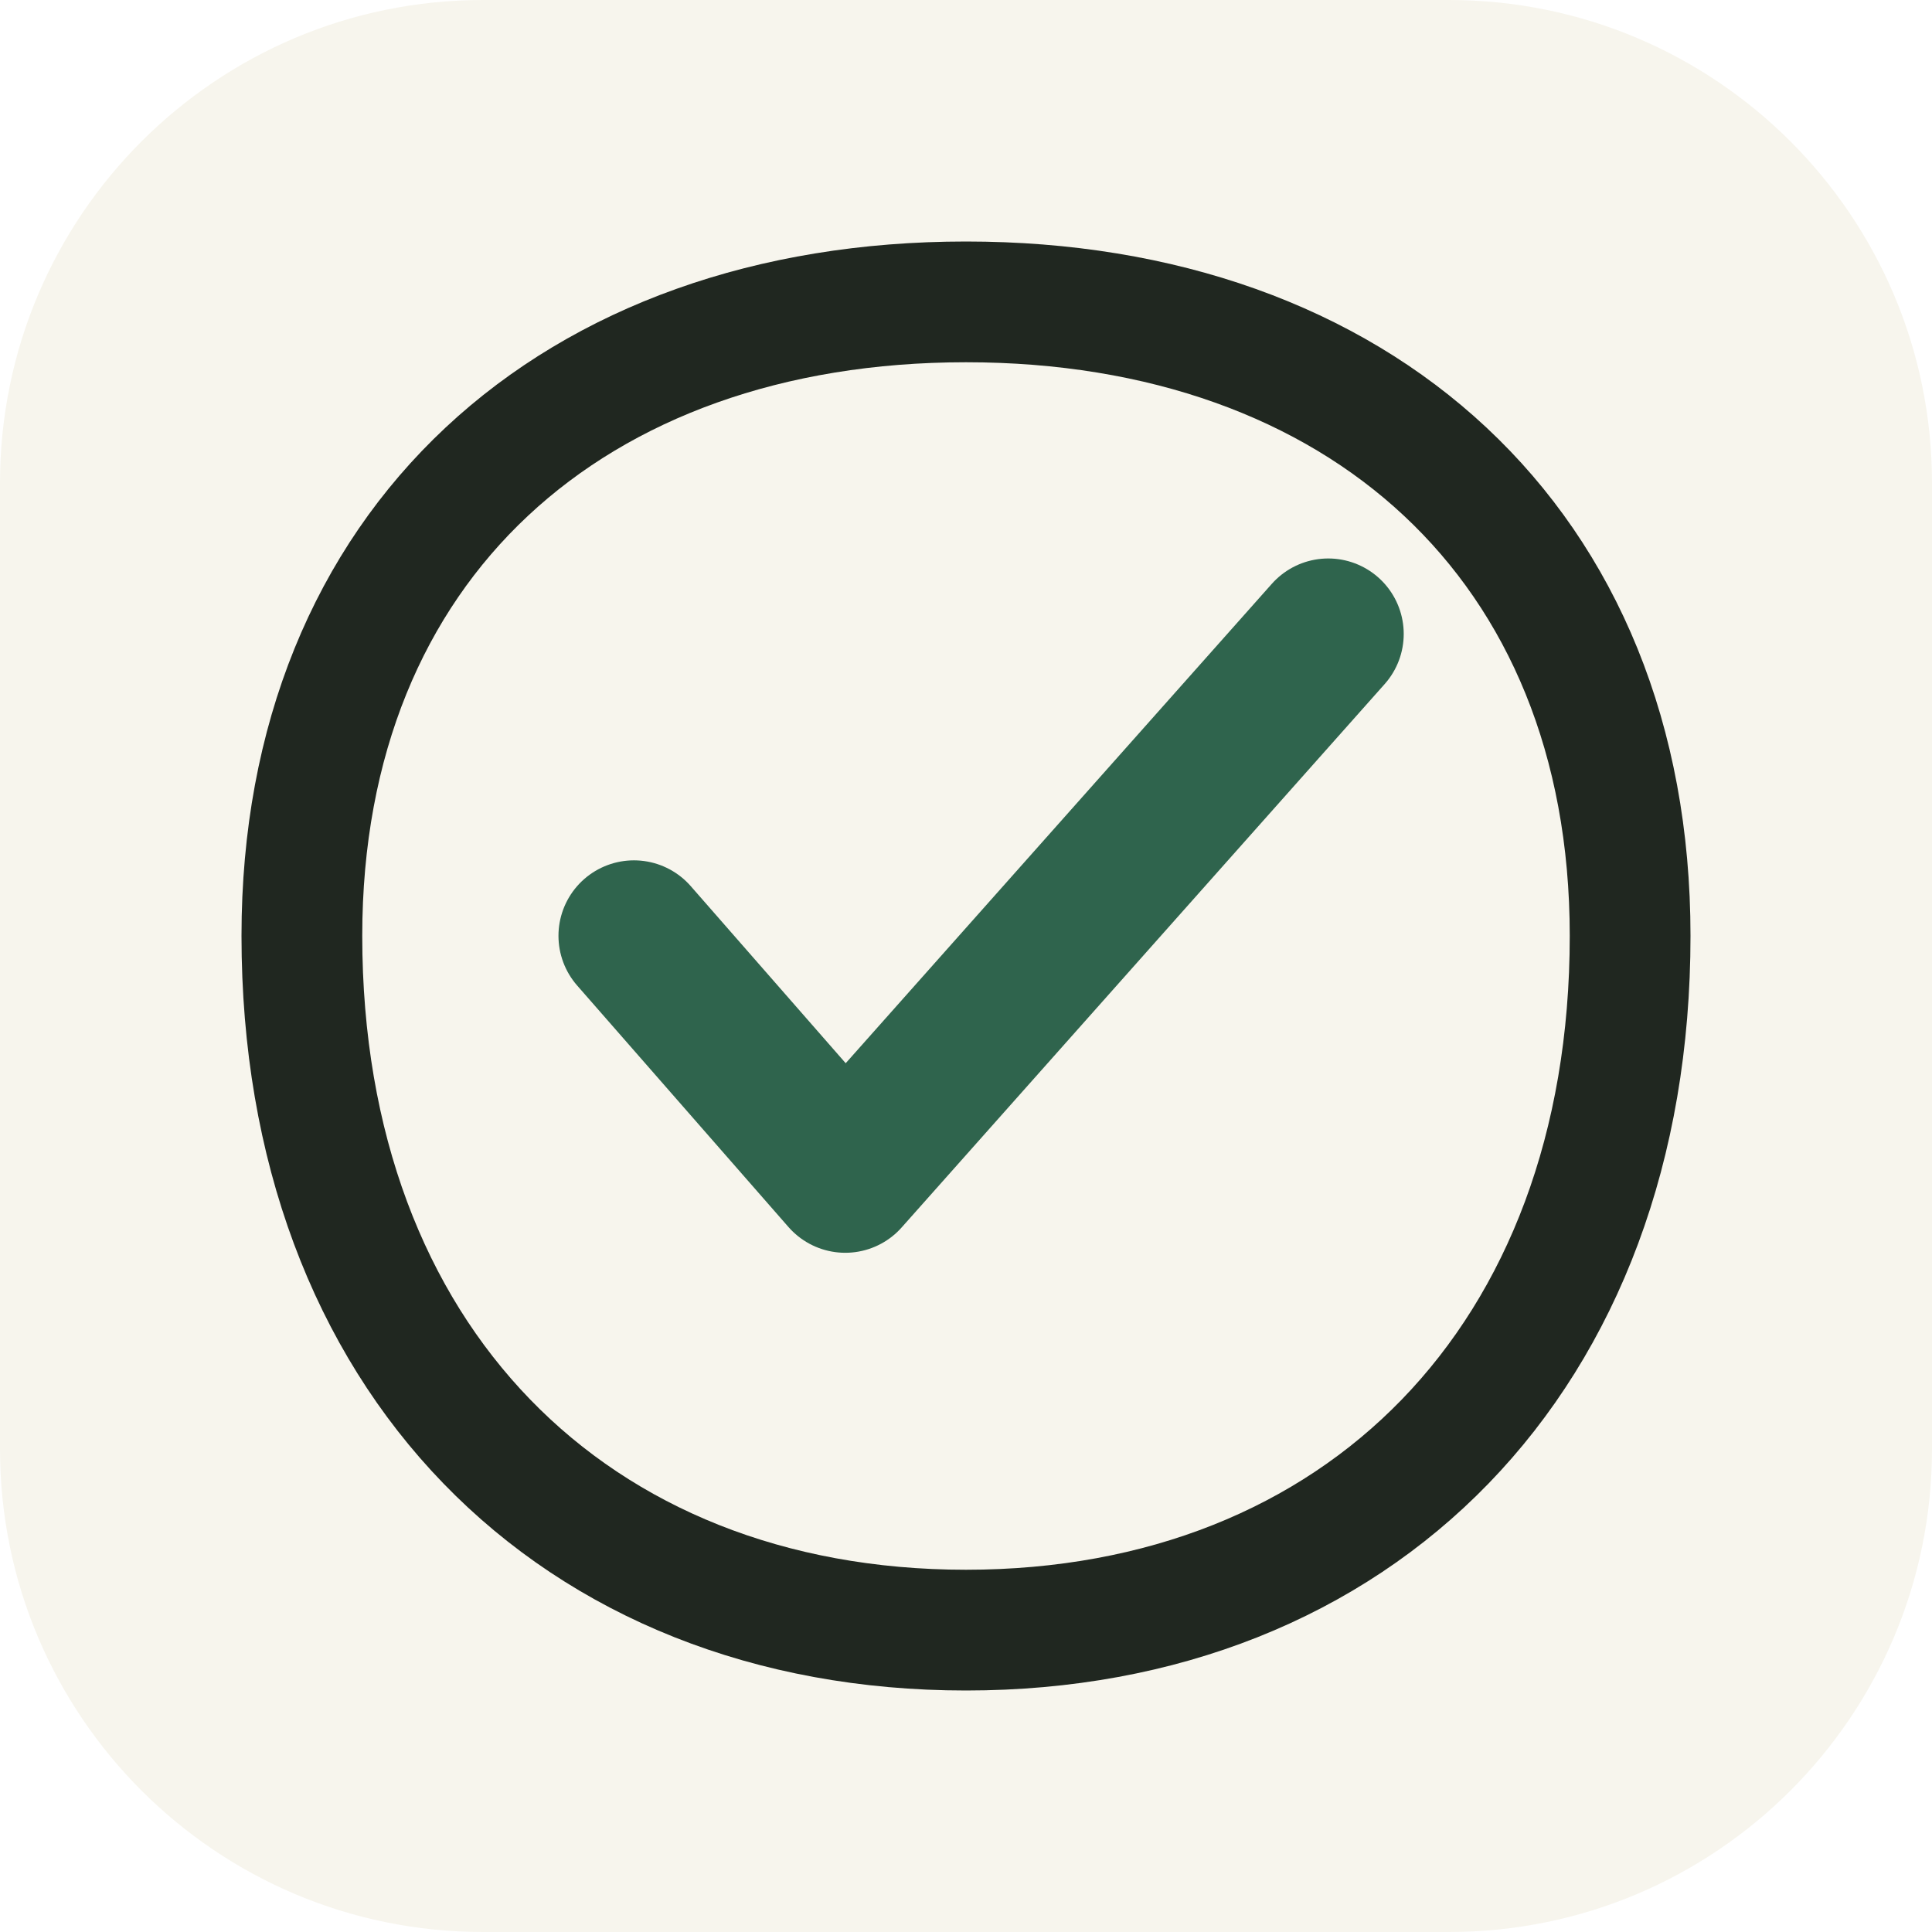
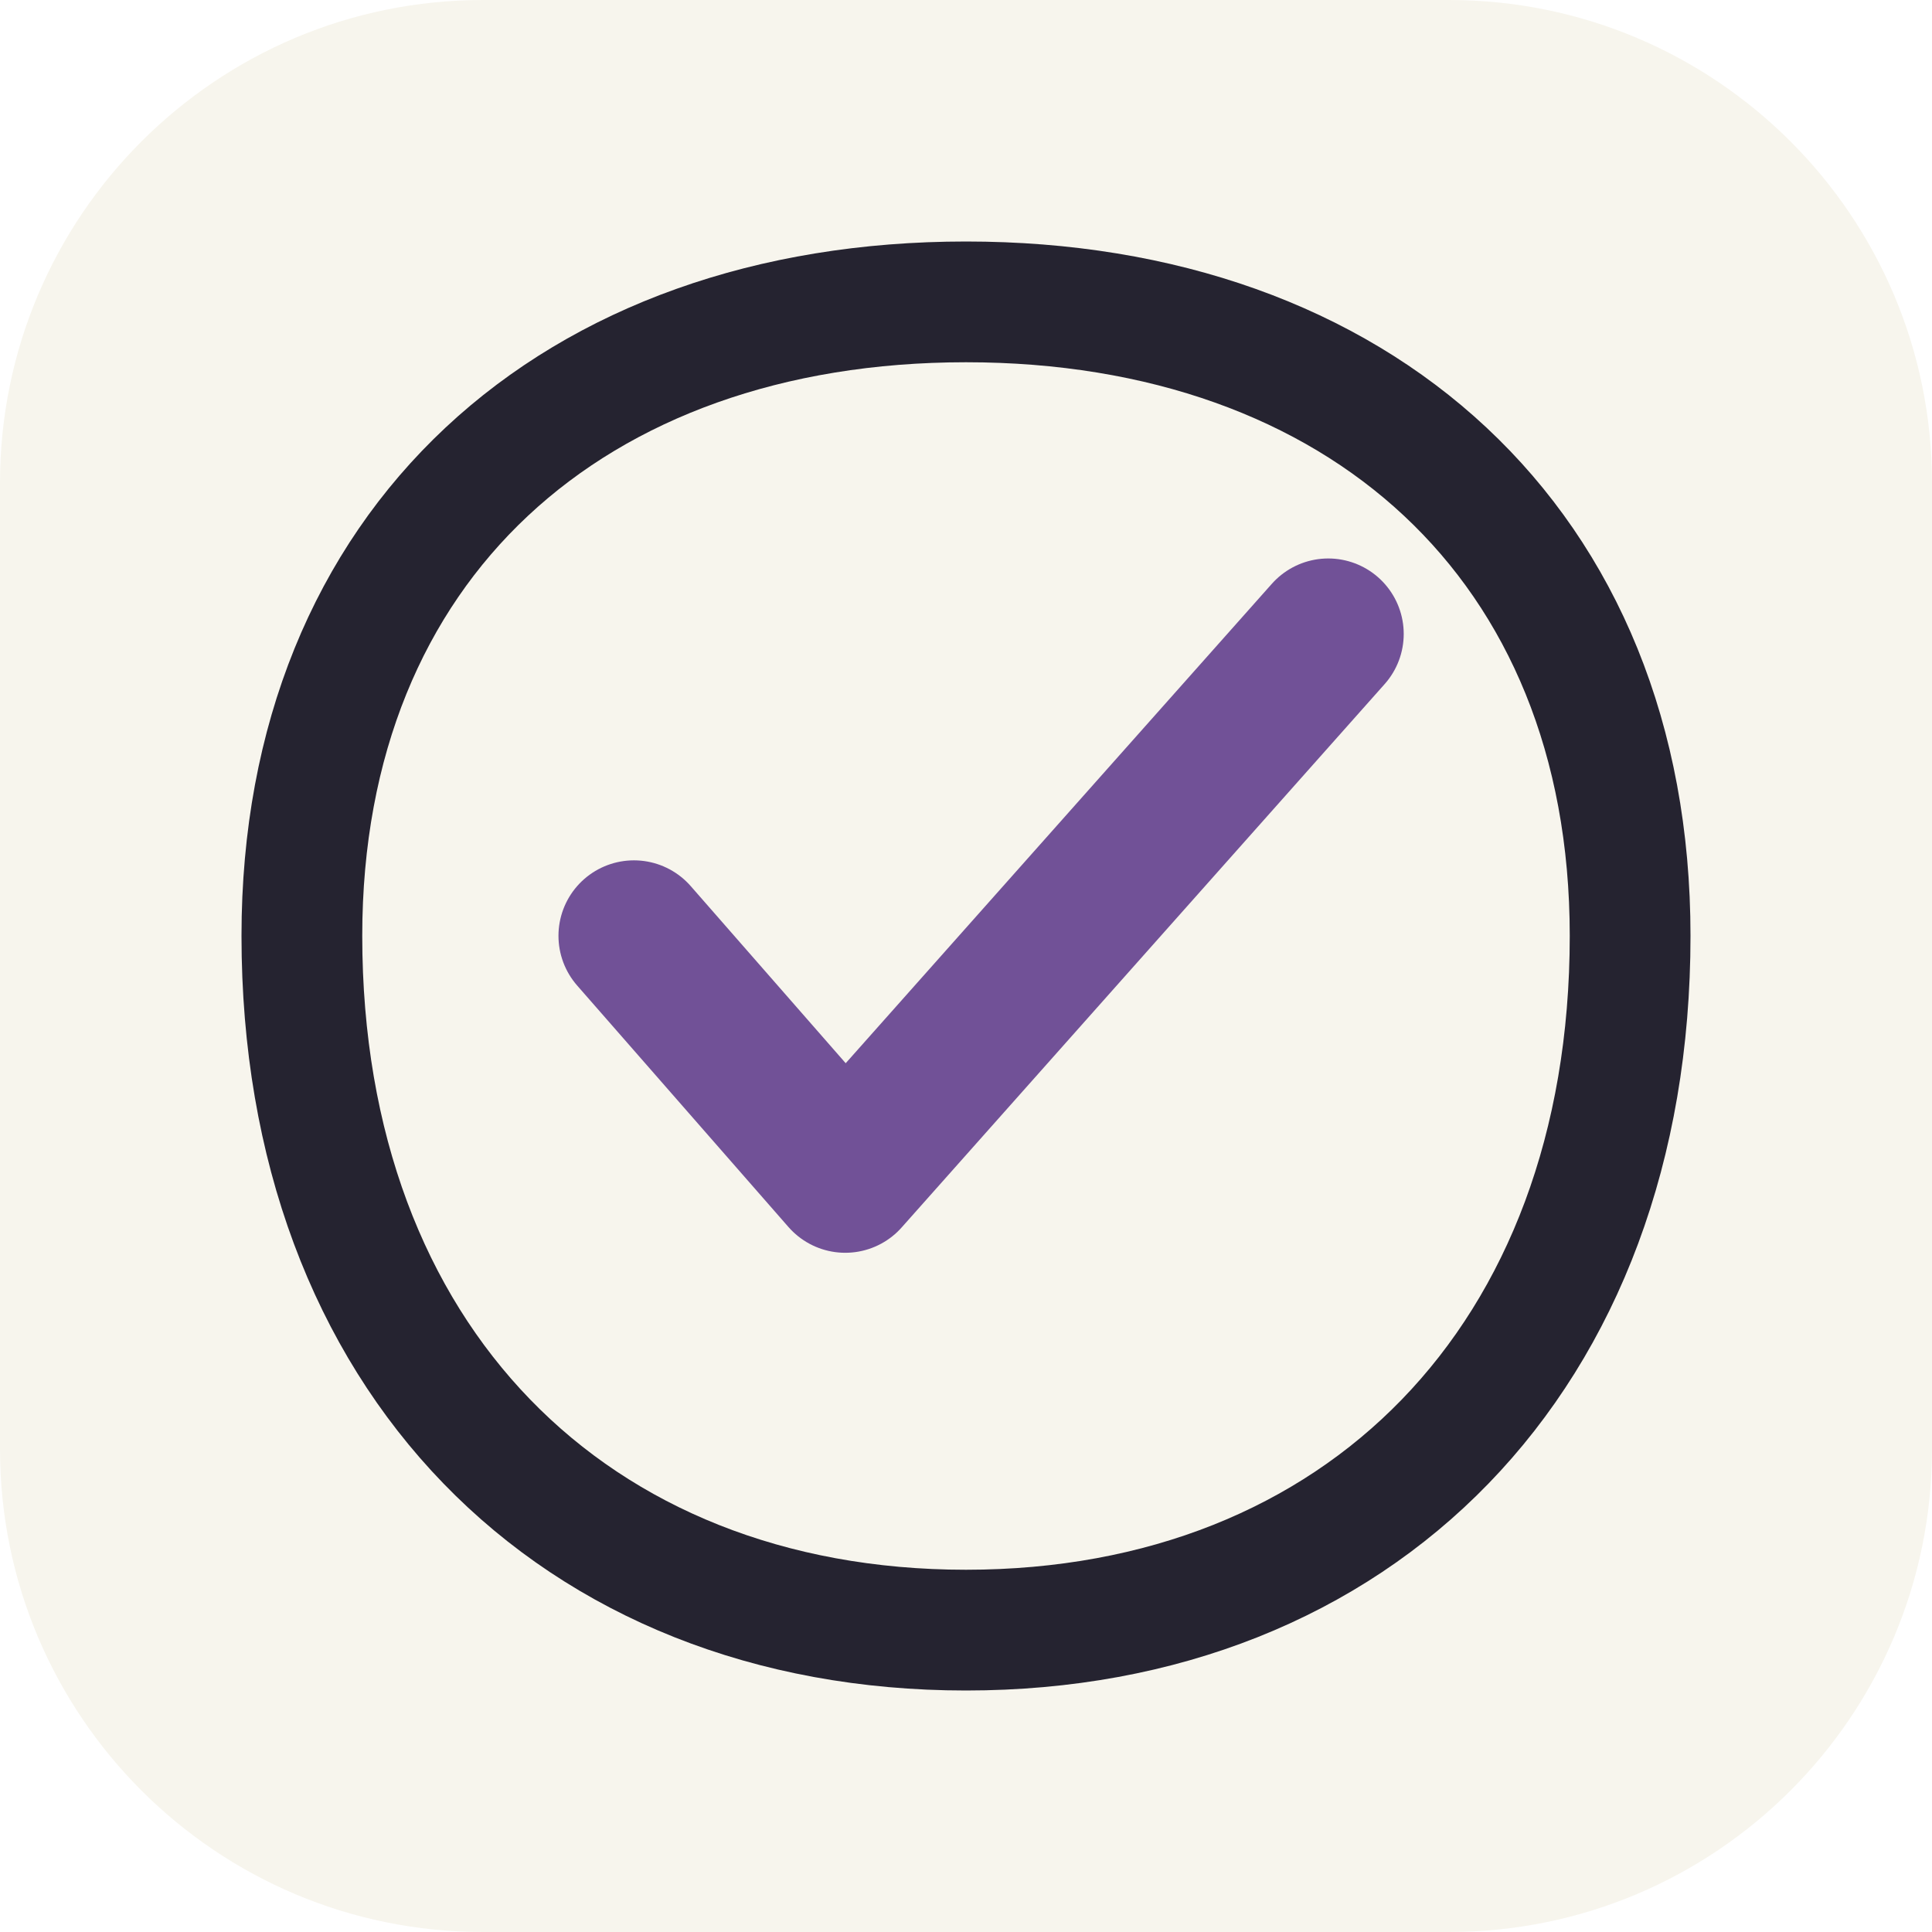
- <svg xmlns="http://www.w3.org/2000/svg" viewBox="0 0 64 64" role="img" aria-label="KeepMe">
+ <svg xmlns="http://www.w3.org/2000/svg" viewBox="0 0 64 64" role="img" aria-label="AsShown">
  <rect width="64" height="64" rx="16" fill="#f7f5ed" />
-   <path d="M32 10c13 0 22 8 22 21 0 14-9 23-22 23S10 45 10 31C10 18 19 10 32 10Z" fill="none" stroke="#202720" stroke-width="4" />
-   <path d="m21 31 7 8 16-18" fill="none" stroke="#2f644d" stroke-linecap="round" stroke-linejoin="round" stroke-width="5" />
+   <path d="M32 10c13 0 22 8 22 21 0 14-9 23-22 23S10 45 10 31C10 18 19 10 32 10Z" fill="none" stroke="#252330" stroke-width="4" />
+   <path d="m21 31 7 8 16-18" fill="none" stroke="#715197" stroke-linecap="round" stroke-linejoin="round" stroke-width="5" />
</svg>
